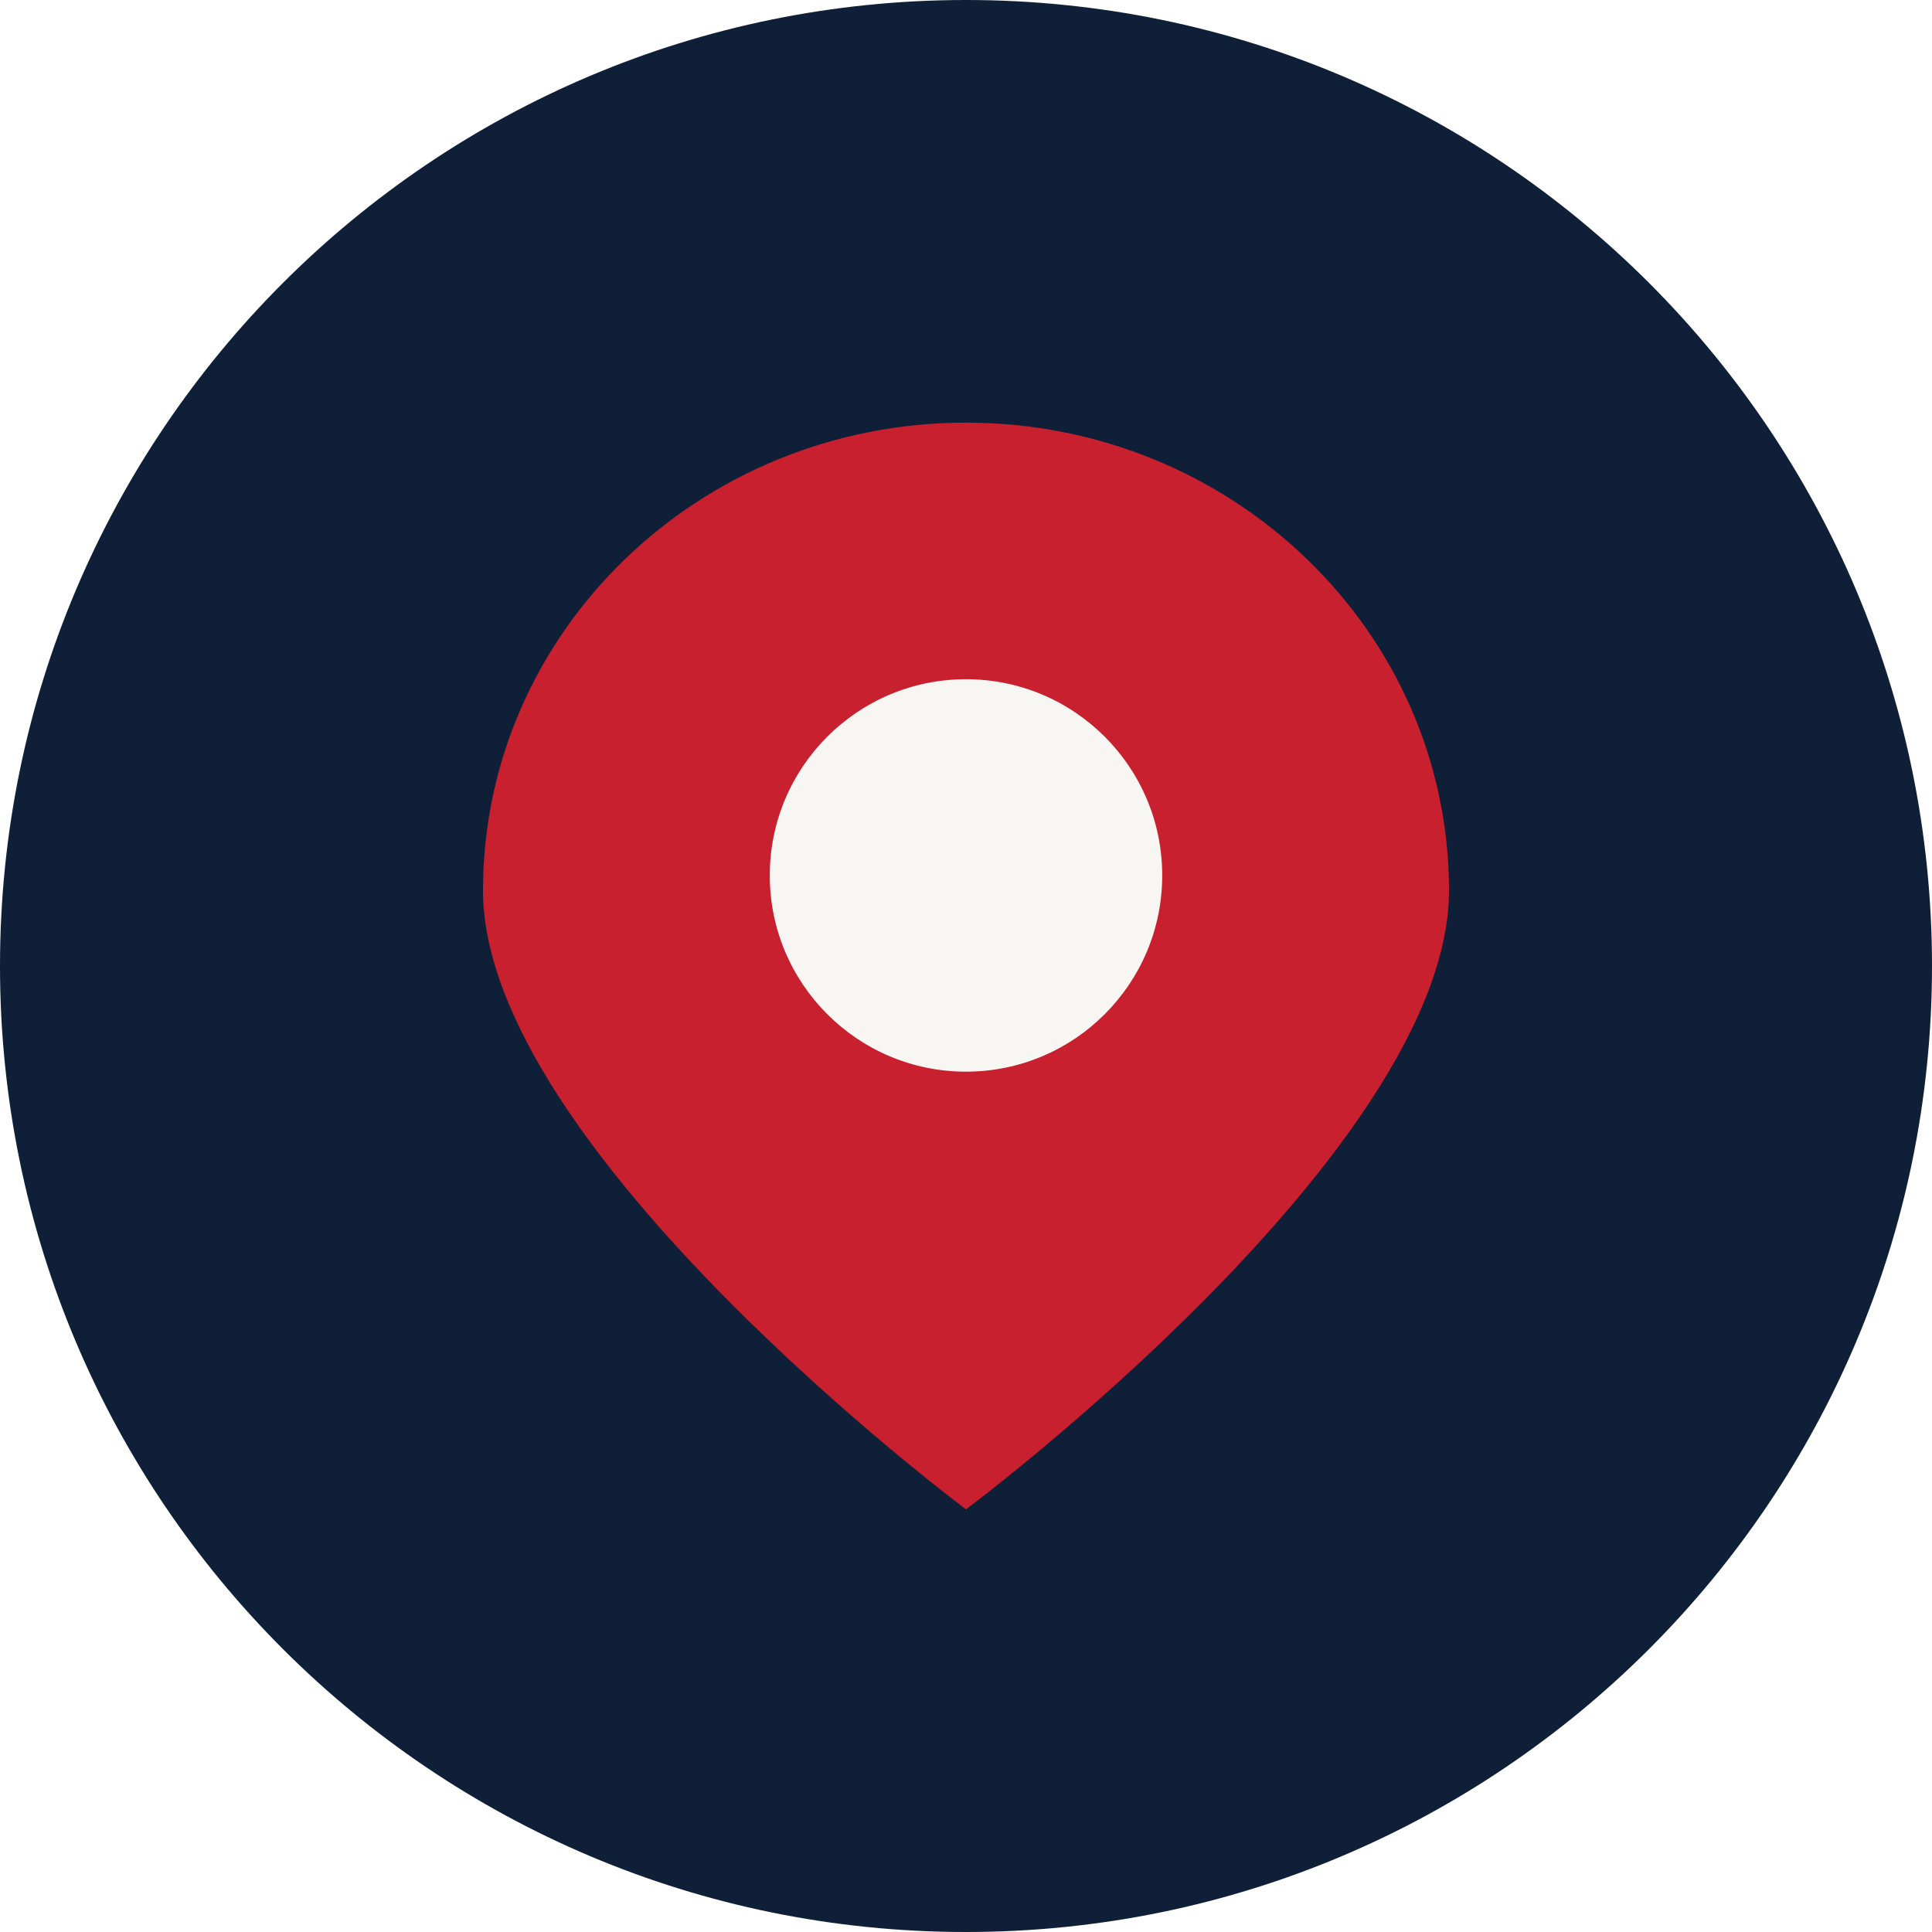
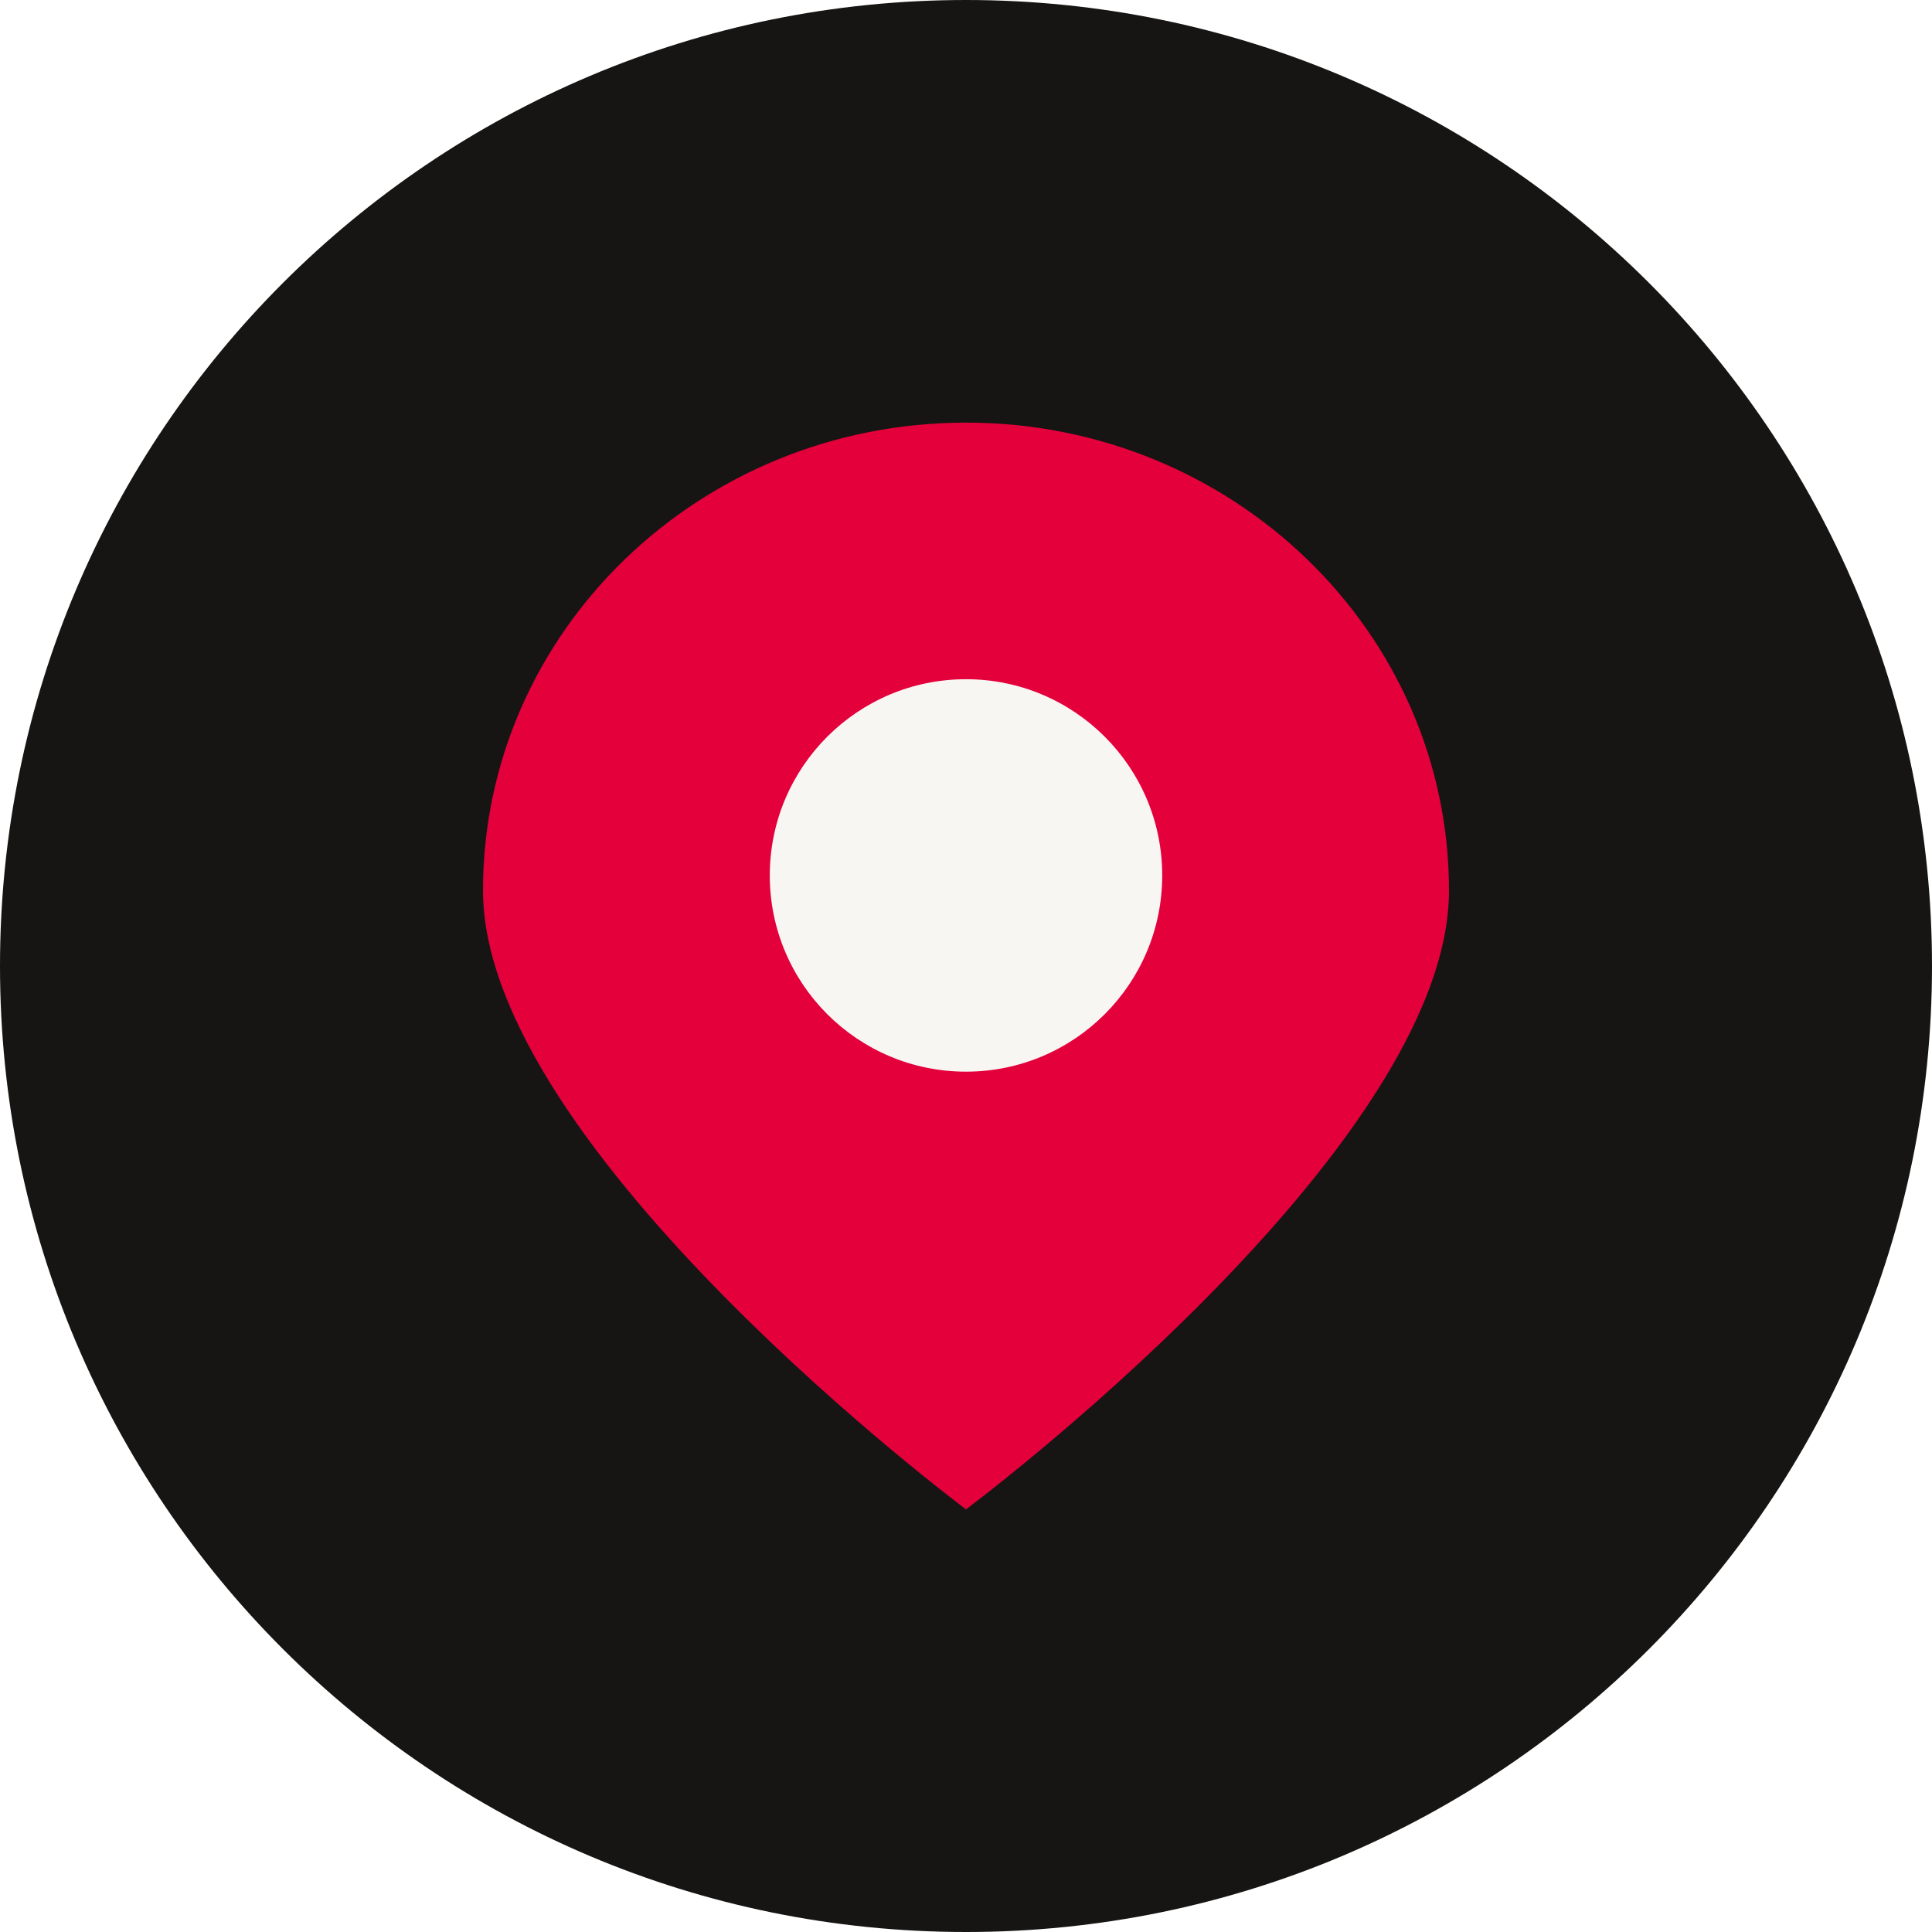
<svg xmlns="http://www.w3.org/2000/svg" viewBox="0 0 64 64">
-   <circle cx="32" cy="32" r="32" fill="#0f1f38" />
-   <path d="M32 14c-8.837 0-16 6.94-16 15.5C16 38.06 32 50 32 50s16-11.94 16-20.5C48 20.94 40.837 14 32 14Z" fill="#c8202f" />
+   <circle cx="32" cy="32" r="32" fill="#161513" />
+   <path d="M32 14c-8.837 0-16 6.94-16 15.5C16 38.06 32 50 32 50s16-11.94 16-20.5C48 20.94 40.837 14 32 14Z" fill="#e4003b" />
  <circle cx="32" cy="29" r="6.5" fill="#f7f6f3" />
</svg>
